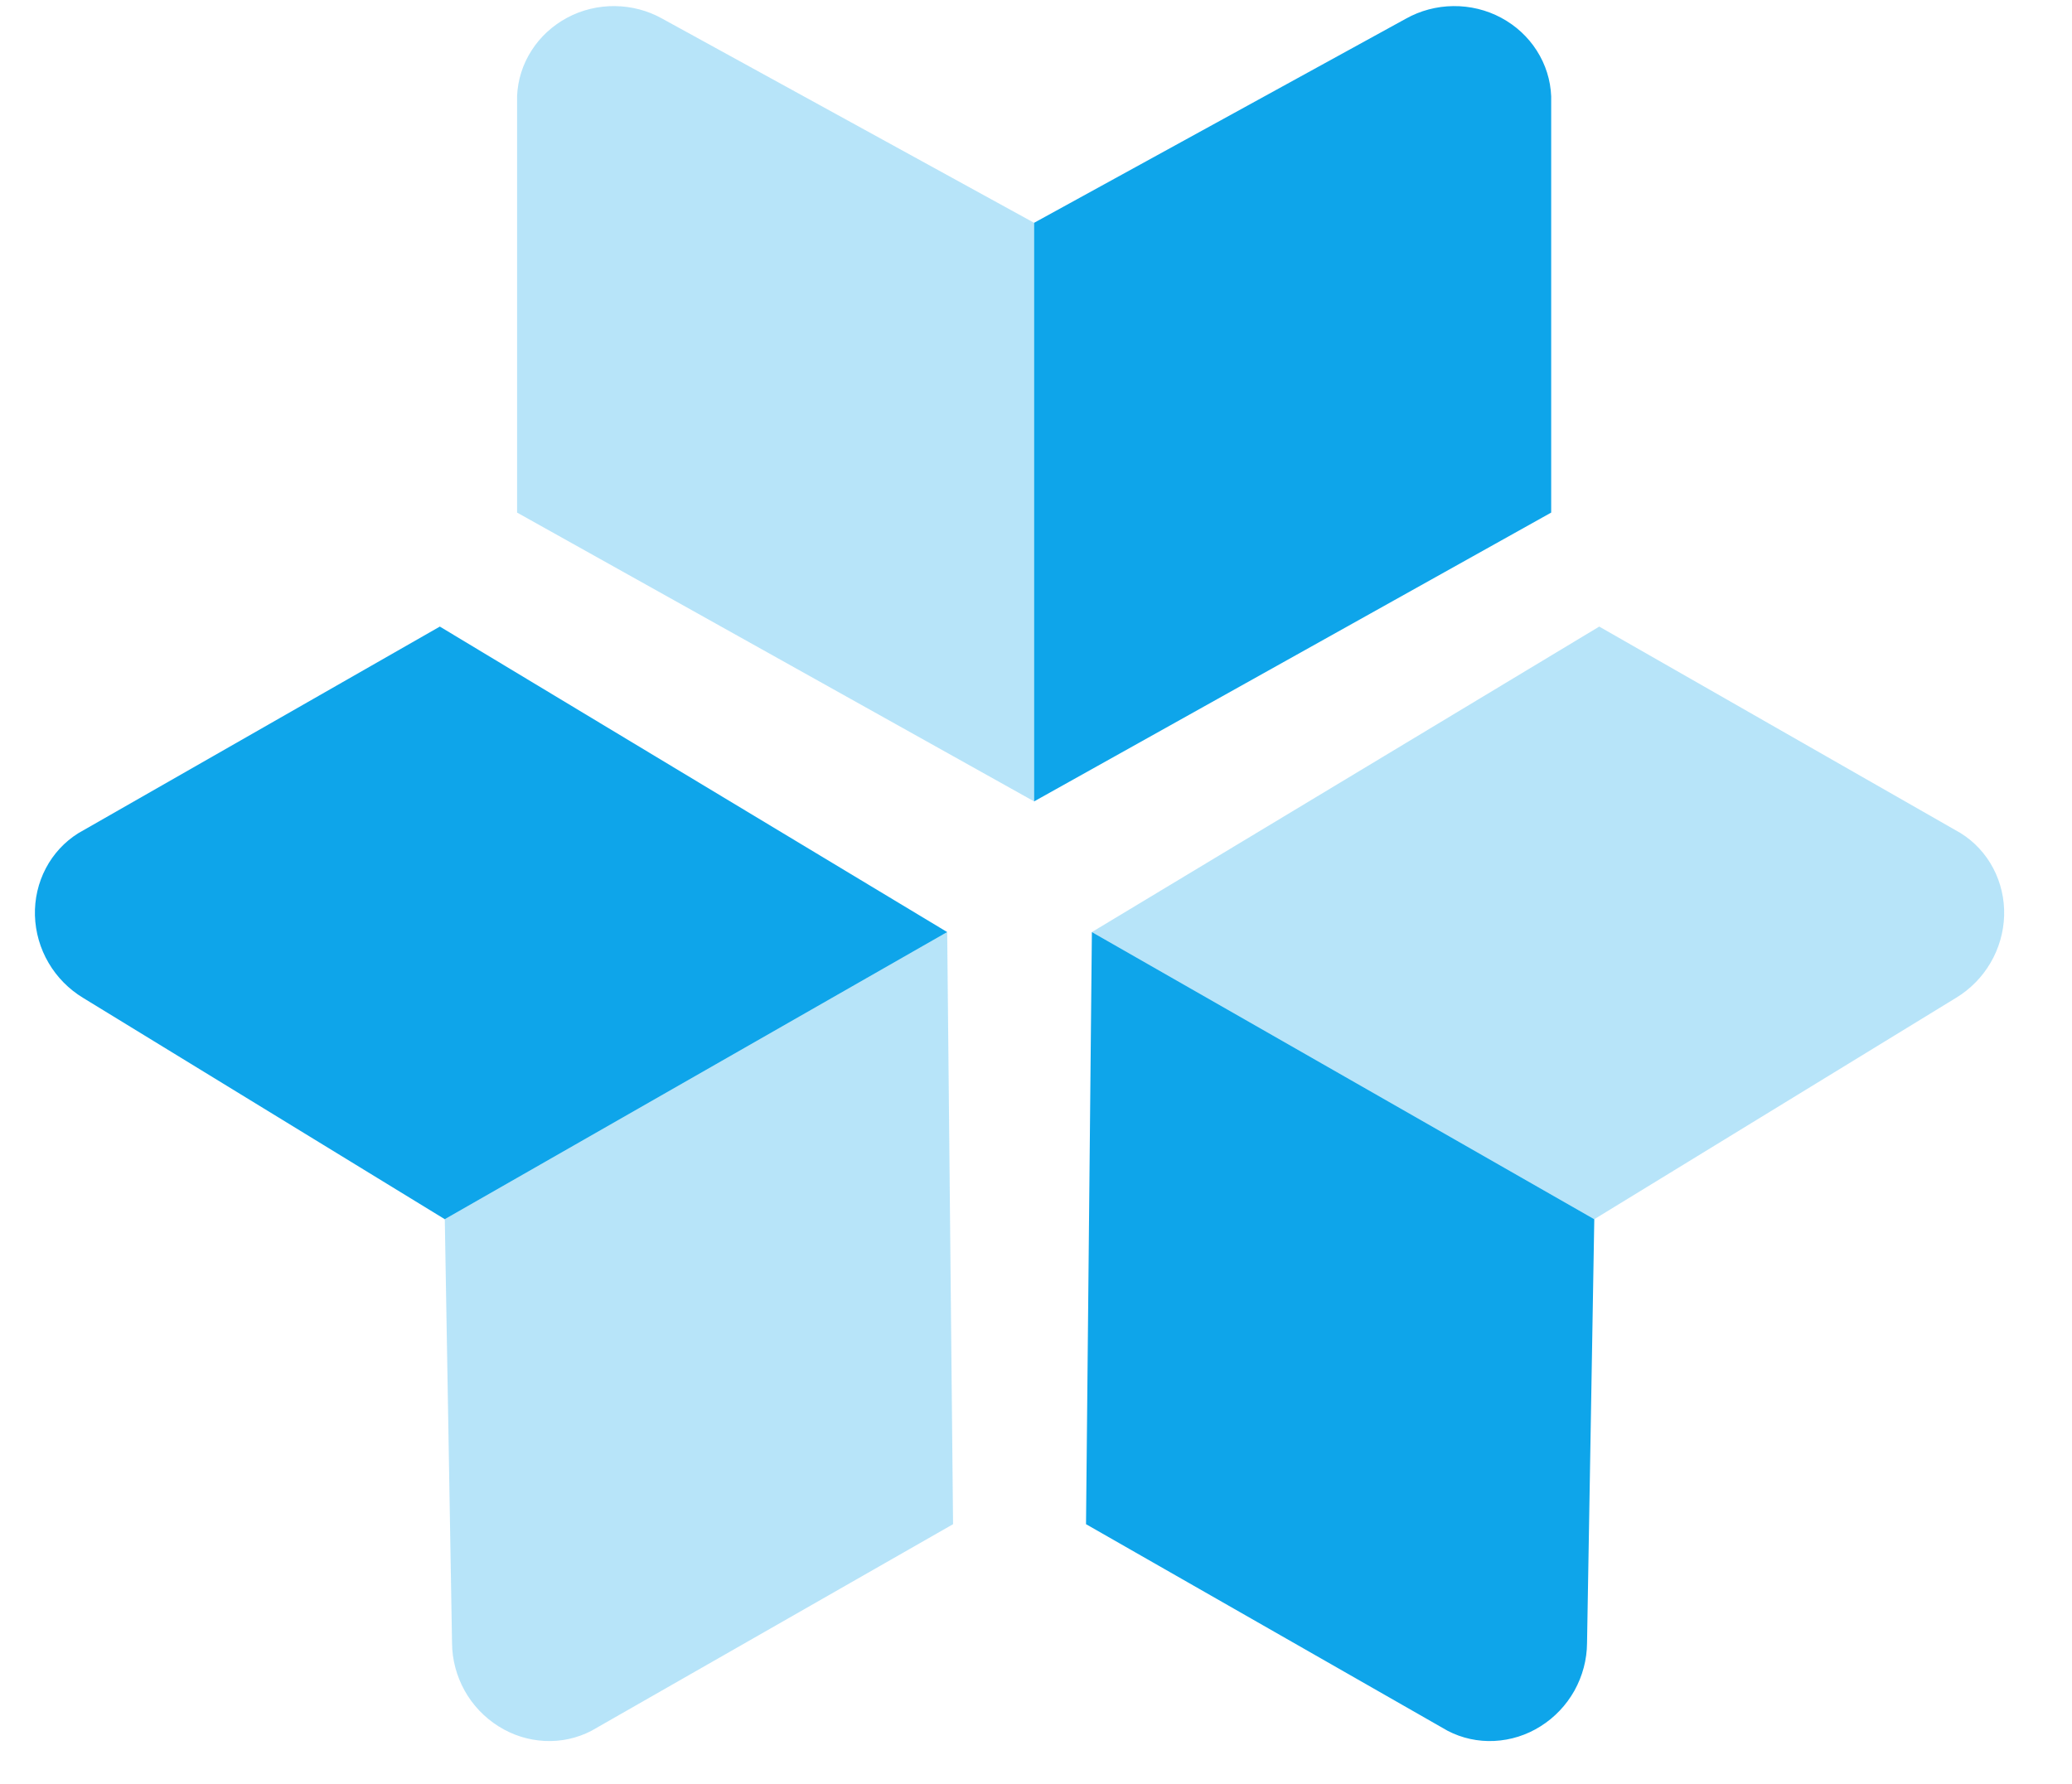
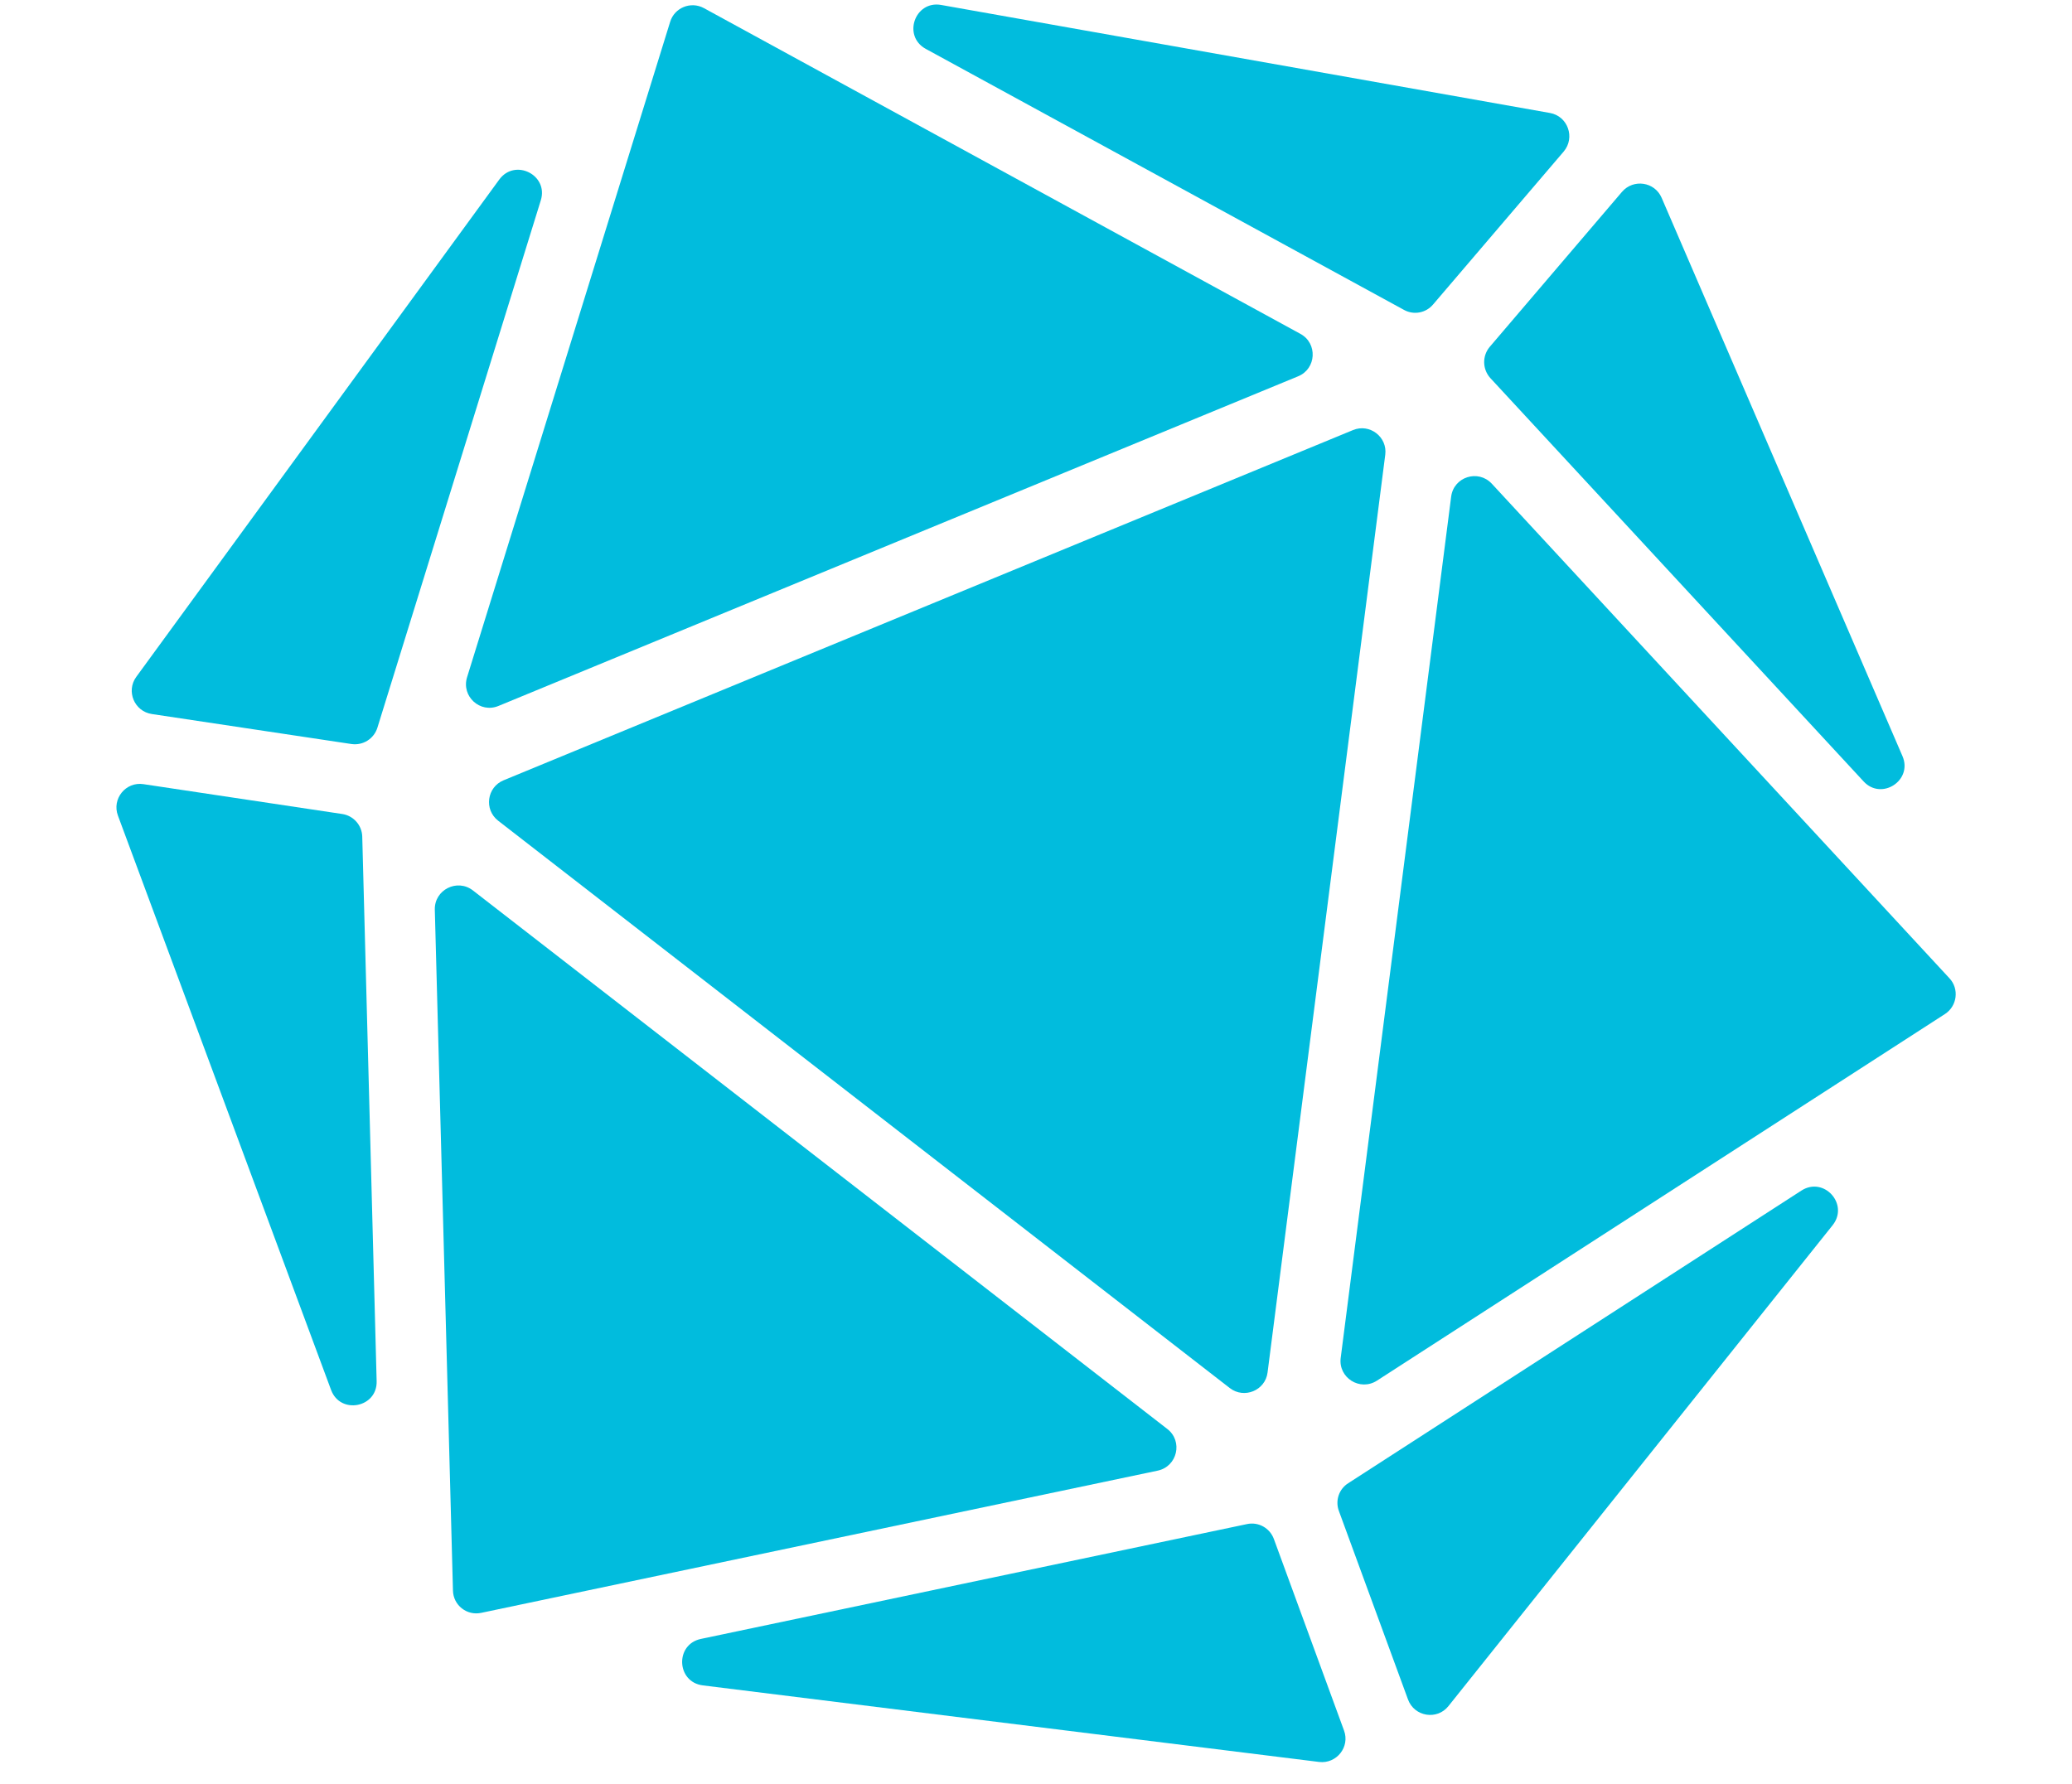
- <svg xmlns="http://www.w3.org/2000/svg" width="36" height="31" viewBox="0 0 36 31" fill="none">
-   <path d="M26.951 1.673V8.908L17.967 13.927V3.872L24.426 0.325C24.677 0.184 24.961 0.109 25.251 0.106C25.541 0.103 25.827 0.172 26.081 0.308C26.335 0.444 26.549 0.641 26.701 0.88C26.854 1.119 26.94 1.392 26.951 1.673Z" fill="#0EA5EA" />
-   <path opacity="0.3" d="M8.984 1.673V8.908L17.967 13.927V3.872L11.508 0.325C11.258 0.184 10.973 0.109 10.683 0.106C10.393 0.103 10.107 0.172 9.854 0.308C9.6 0.444 9.386 0.641 9.234 0.88C9.081 1.119 8.995 1.392 8.984 1.673Z" fill="#0EA5EA" />
-   <path d="M25.151 30.078L18.869 26.488L18.971 16.198L27.7 21.188L27.574 28.555C27.572 28.843 27.496 29.127 27.355 29.381C27.213 29.634 27.011 29.847 26.767 30C26.524 30.154 26.247 30.241 25.963 30.255C25.68 30.269 25.4 30.208 25.151 30.078Z" fill="#0EA5EA" />
-   <path opacity="0.3" d="M34.068 14.48L27.786 10.889L18.971 16.198L27.7 21.188L33.985 17.341C34.231 17.192 34.438 16.983 34.584 16.733C34.731 16.483 34.812 16.2 34.821 15.912C34.829 15.624 34.764 15.341 34.632 15.09C34.5 14.839 34.306 14.629 34.068 14.48Z" fill="#0EA5EA" />
-   <path opacity="0.3" d="M10.277 30.078L16.559 26.488L16.457 16.198L7.728 21.188L7.854 28.555C7.856 28.843 7.932 29.127 8.073 29.381C8.214 29.634 8.417 29.847 8.661 30C8.904 30.154 9.181 30.241 9.464 30.255C9.748 30.269 10.028 30.208 10.277 30.078Z" fill="#0EA5EA" />
-   <path d="M1.36 14.48L7.642 10.889L16.457 16.198L7.728 21.188L1.443 17.341C1.197 17.192 0.99 16.983 0.844 16.733C0.697 16.483 0.616 16.2 0.607 15.912C0.599 15.624 0.664 15.341 0.796 15.09C0.928 14.839 1.122 14.629 1.36 14.48Z" fill="#0EA5EA" />
+ <svg xmlns="http://www.w3.org/2000/svg" width="72" zoomAndPan="magnify" viewBox="0 0 54 46.5" height="62" preserveAspectRatio="xMidYMid meet" version="1.0">
+   <path fill="#01bcdd" d="M 3.551 17.645 L 13.012 4.68 C 13.422 4.121 14.301 4.562 14.094 5.223 L 9.836 18.969 C 9.746 19.258 9.461 19.438 9.16 19.395 L 3.957 18.613 C 3.5 18.543 3.281 18.016 3.551 17.645 Z M 3.551 17.645 " fill-opacity="1" fill-rule="nonzero" />
+   <path fill="#01bcdd" d="M 24.527 0.129 L 40.395 2.945 C 40.859 3.027 41.059 3.586 40.754 3.949 L 37.348 7.938 C 37.16 8.16 36.844 8.219 36.59 8.078 L 24.125 1.273 C 23.516 0.938 23.844 0.008 24.527 0.129 Z M 24.527 0.129 " fill-opacity="1" fill-rule="nonzero" />
+   <path fill="#01bcdd" d="M 3.738 20.441 L 8.918 21.219 C 9.211 21.262 9.434 21.512 9.441 21.809 L 9.816 36.004 C 9.836 36.695 8.871 36.883 8.629 36.234 L 3.074 21.262 C 2.91 20.824 3.277 20.371 3.738 20.441 Z M 3.738 20.441 " fill-opacity="1" fill-rule="nonzero" />
+   <path fill="#01bcdd" d="M 38.824 9.043 L 42.273 5 C 42.57 4.656 43.125 4.738 43.305 5.156 L 49.582 19.711 C 49.855 20.344 49.035 20.875 48.57 20.371 L 38.844 9.859 C 38.633 9.629 38.625 9.281 38.824 9.043 Z M 38.824 9.043 " fill-opacity="1" fill-rule="nonzero" />
+   <path fill="#01bcdd" d="M 35.137 38.664 L 46.949 31.035 C 47.535 30.66 48.195 31.391 47.762 31.938 L 37.75 44.473 C 37.453 44.848 36.859 44.75 36.695 44.301 L 34.895 39.391 C 34.793 39.121 34.895 38.816 35.137 38.664 Z M 35.137 38.664 " fill-opacity="1" fill-rule="nonzero" />
+   <path fill="#01bcdd" d="M 18.266 42.723 L 32.496 39.73 C 32.797 39.664 33.094 39.832 33.199 40.117 L 35.027 45.109 C 35.188 45.539 34.832 45.984 34.379 45.93 L 18.316 43.934 C 17.629 43.848 17.586 42.867 18.266 42.723 Z M 18.266 42.723 " fill-opacity="1" fill-rule="nonzero" />
+   <path fill="#01bcdd" d="M 12.324 23.211 L 30.422 37.25 C 30.836 37.57 30.684 38.227 30.172 38.336 L 12.543 42.043 C 12.168 42.125 11.812 41.844 11.805 41.461 L 11.332 23.711 C 11.32 23.195 11.914 22.895 12.324 23.211 Z M 12.324 23.211 " fill-opacity="1" fill-rule="nonzero" />
+   <path fill="#01bcdd" d="M 13.125 20.34 L 35.262 11.211 C 35.695 11.031 36.164 11.391 36.102 11.855 L 33.035 35.777 C 32.977 36.246 32.426 36.473 32.051 36.184 L 12.984 21.395 C 12.609 21.105 12.688 20.52 13.125 20.34 Z M 13.125 20.34 " fill-opacity="1" fill-rule="nonzero" />
+   <path fill="#01bcdd" d="M 38.879 12.609 L 50.805 25.5 C 51.066 25.777 51.008 26.227 50.688 26.434 L 35.883 35.992 C 35.441 36.273 34.875 35.914 34.941 35.398 L 37.82 12.945 C 37.887 12.43 38.523 12.227 38.879 12.609 Z M 38.879 12.609 " fill-opacity="1" fill-rule="nonzero" />
+   <path fill="#01bcdd" d="M 18.344 0.211 L 33.891 8.703 C 34.344 8.949 34.309 9.613 33.832 9.809 L 12.992 18.402 C 12.512 18.602 12.02 18.152 12.172 17.656 L 17.465 0.57 C 17.578 0.199 18.004 0.027 18.344 0.211 Z M 18.344 0.211 " fill-opacity="1" fill-rule="nonzero" />
</svg>
